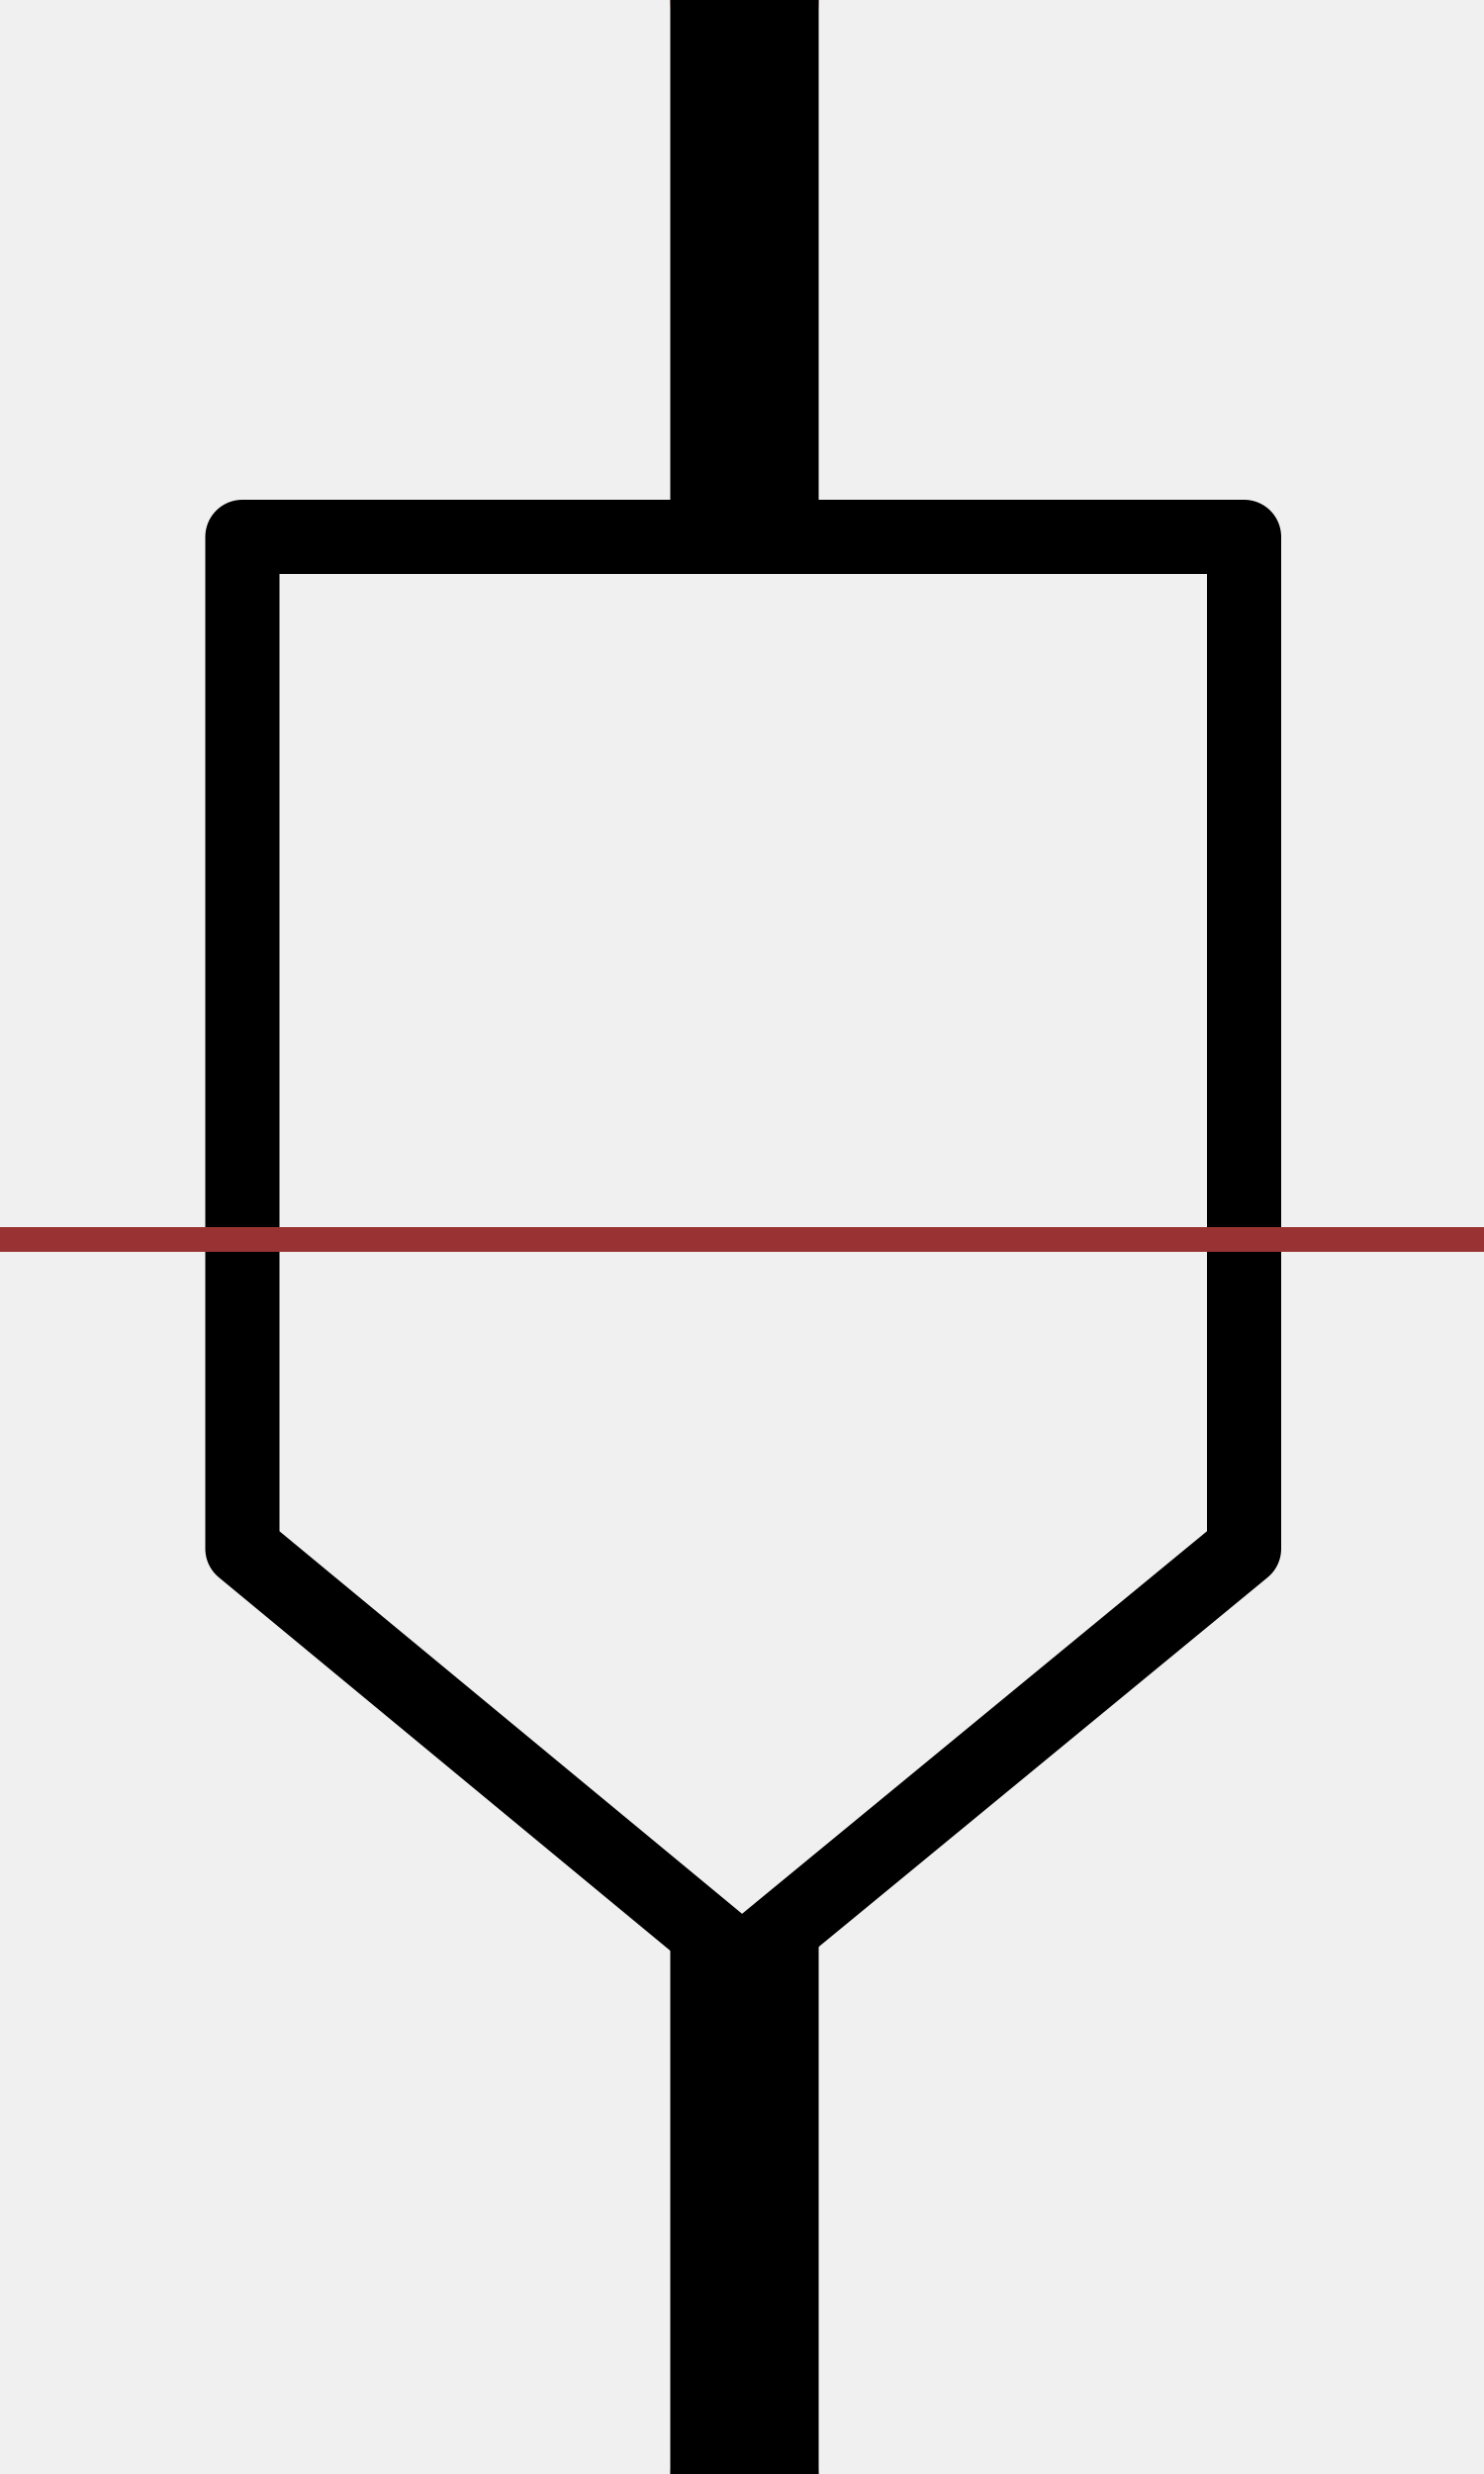
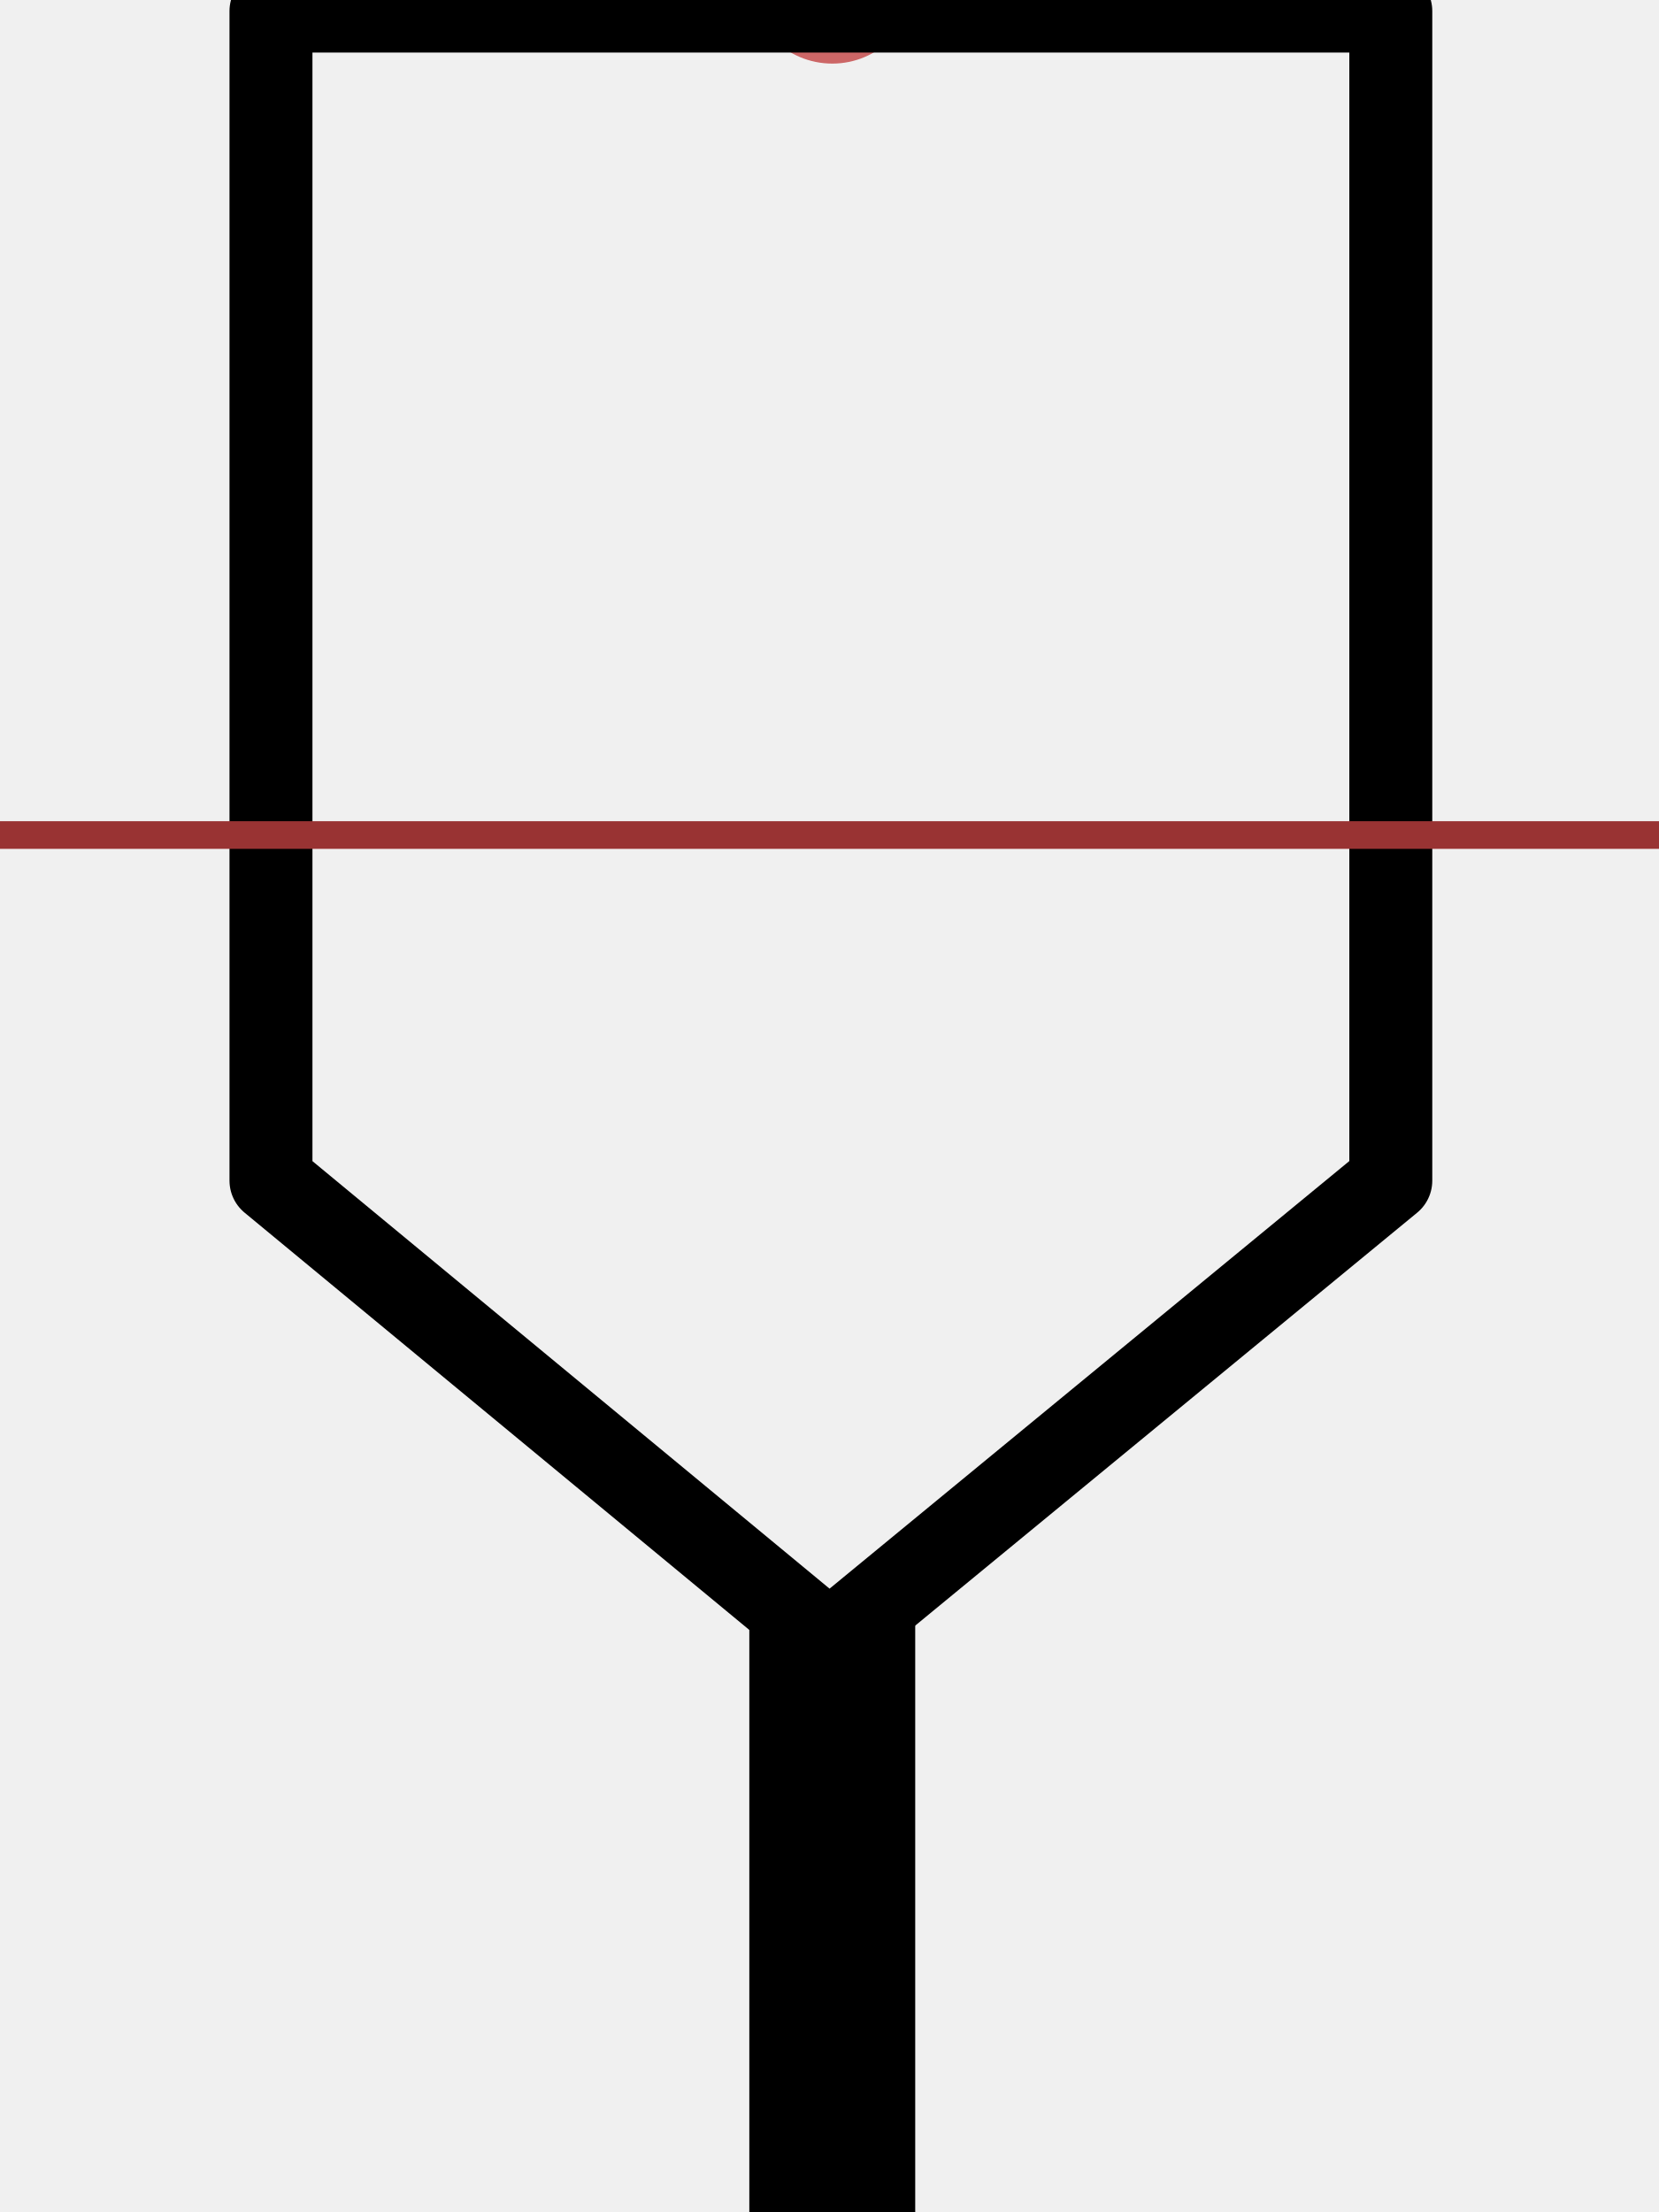
- <svg xmlns="http://www.w3.org/2000/svg" id="Layer_1" version="1.1" viewBox="0 0 60 100">
+ <svg xmlns="http://www.w3.org/2000/svg" id="Layer_1" version="1.1" viewBox="0 0 60 80">
  <defs>
    <style>
      .st0 {
        fill: #c66;
      }

      .st1 {
        stroke: #933;
      }

      .st1, .st2, .st3 {
        fill: none;
      }

      .st1, .st3 {
        stroke-miterlimit: 10;
      }

      .st2 {
        stroke-width: 3px;
      }

      .st2, .st4 {
        stroke: #000;
        stroke-linejoin: round;
      }

      .st4 {
        fill: #fff;
        stroke-width: 6px;
      }

      .st5 {
        display: none;
      }

      .st3 {
        stroke: #999;
        stroke-width: .5px;
      }
    </style>
  </defs>
  <g id="guides" class="st5">
-     <rect class="st3" x="-6.8" y="38.2" width="50" height="20" />
+     <rect class="st3" x="-6.8" y="18.2" width="50" height="20" />
  </g>
  <g id="ports">
-     <circle id="port:left" class="st0" cx="30.1" cy="0" r="3" />
-     <circle id="port:right" class="st0" cx="30.1" cy="100.1" r="3" />
+     <circle id="port:left" class="st0" cx="30.1" cy="-.7" r="3" />
+     <circle id="port:right" class="st0" cx="30.1" cy="80.2" r="3" />
  </g>
  <g id="artwork">
-     <polygon class="st2" points="9.8 21.7 50.3 21.7 50.3 62.6 30 79.3 9.8 62.6 9.8 21.7" />
+     <polygon class="st2" points="9.8 .4 50.3 .4 50.3 42.7 30 59.4 9.8 42.7 9.8 .4" />
  </g>
  <g id="leads">
-     <path class="st4" d="M30.1,0v21.7" />
-     <path class="st4" d="M30.1,78.3v21.7" />
+     <path class="st4" d="M30.1-.7V1.8" />
+     <path class="st4" d="M30.1,58.4v21.7" />
  </g>
  <g id="stretch">
-     <line id="stretch:h" class="st1" x1="-52.9" y1="50.1" x2="113.1" y2="50.1" />
+     <line id="stretch:h" class="st1" x1="-52.9" y1="30.2" x2="113.1" y2="30.2" />
  </g>
</svg>
